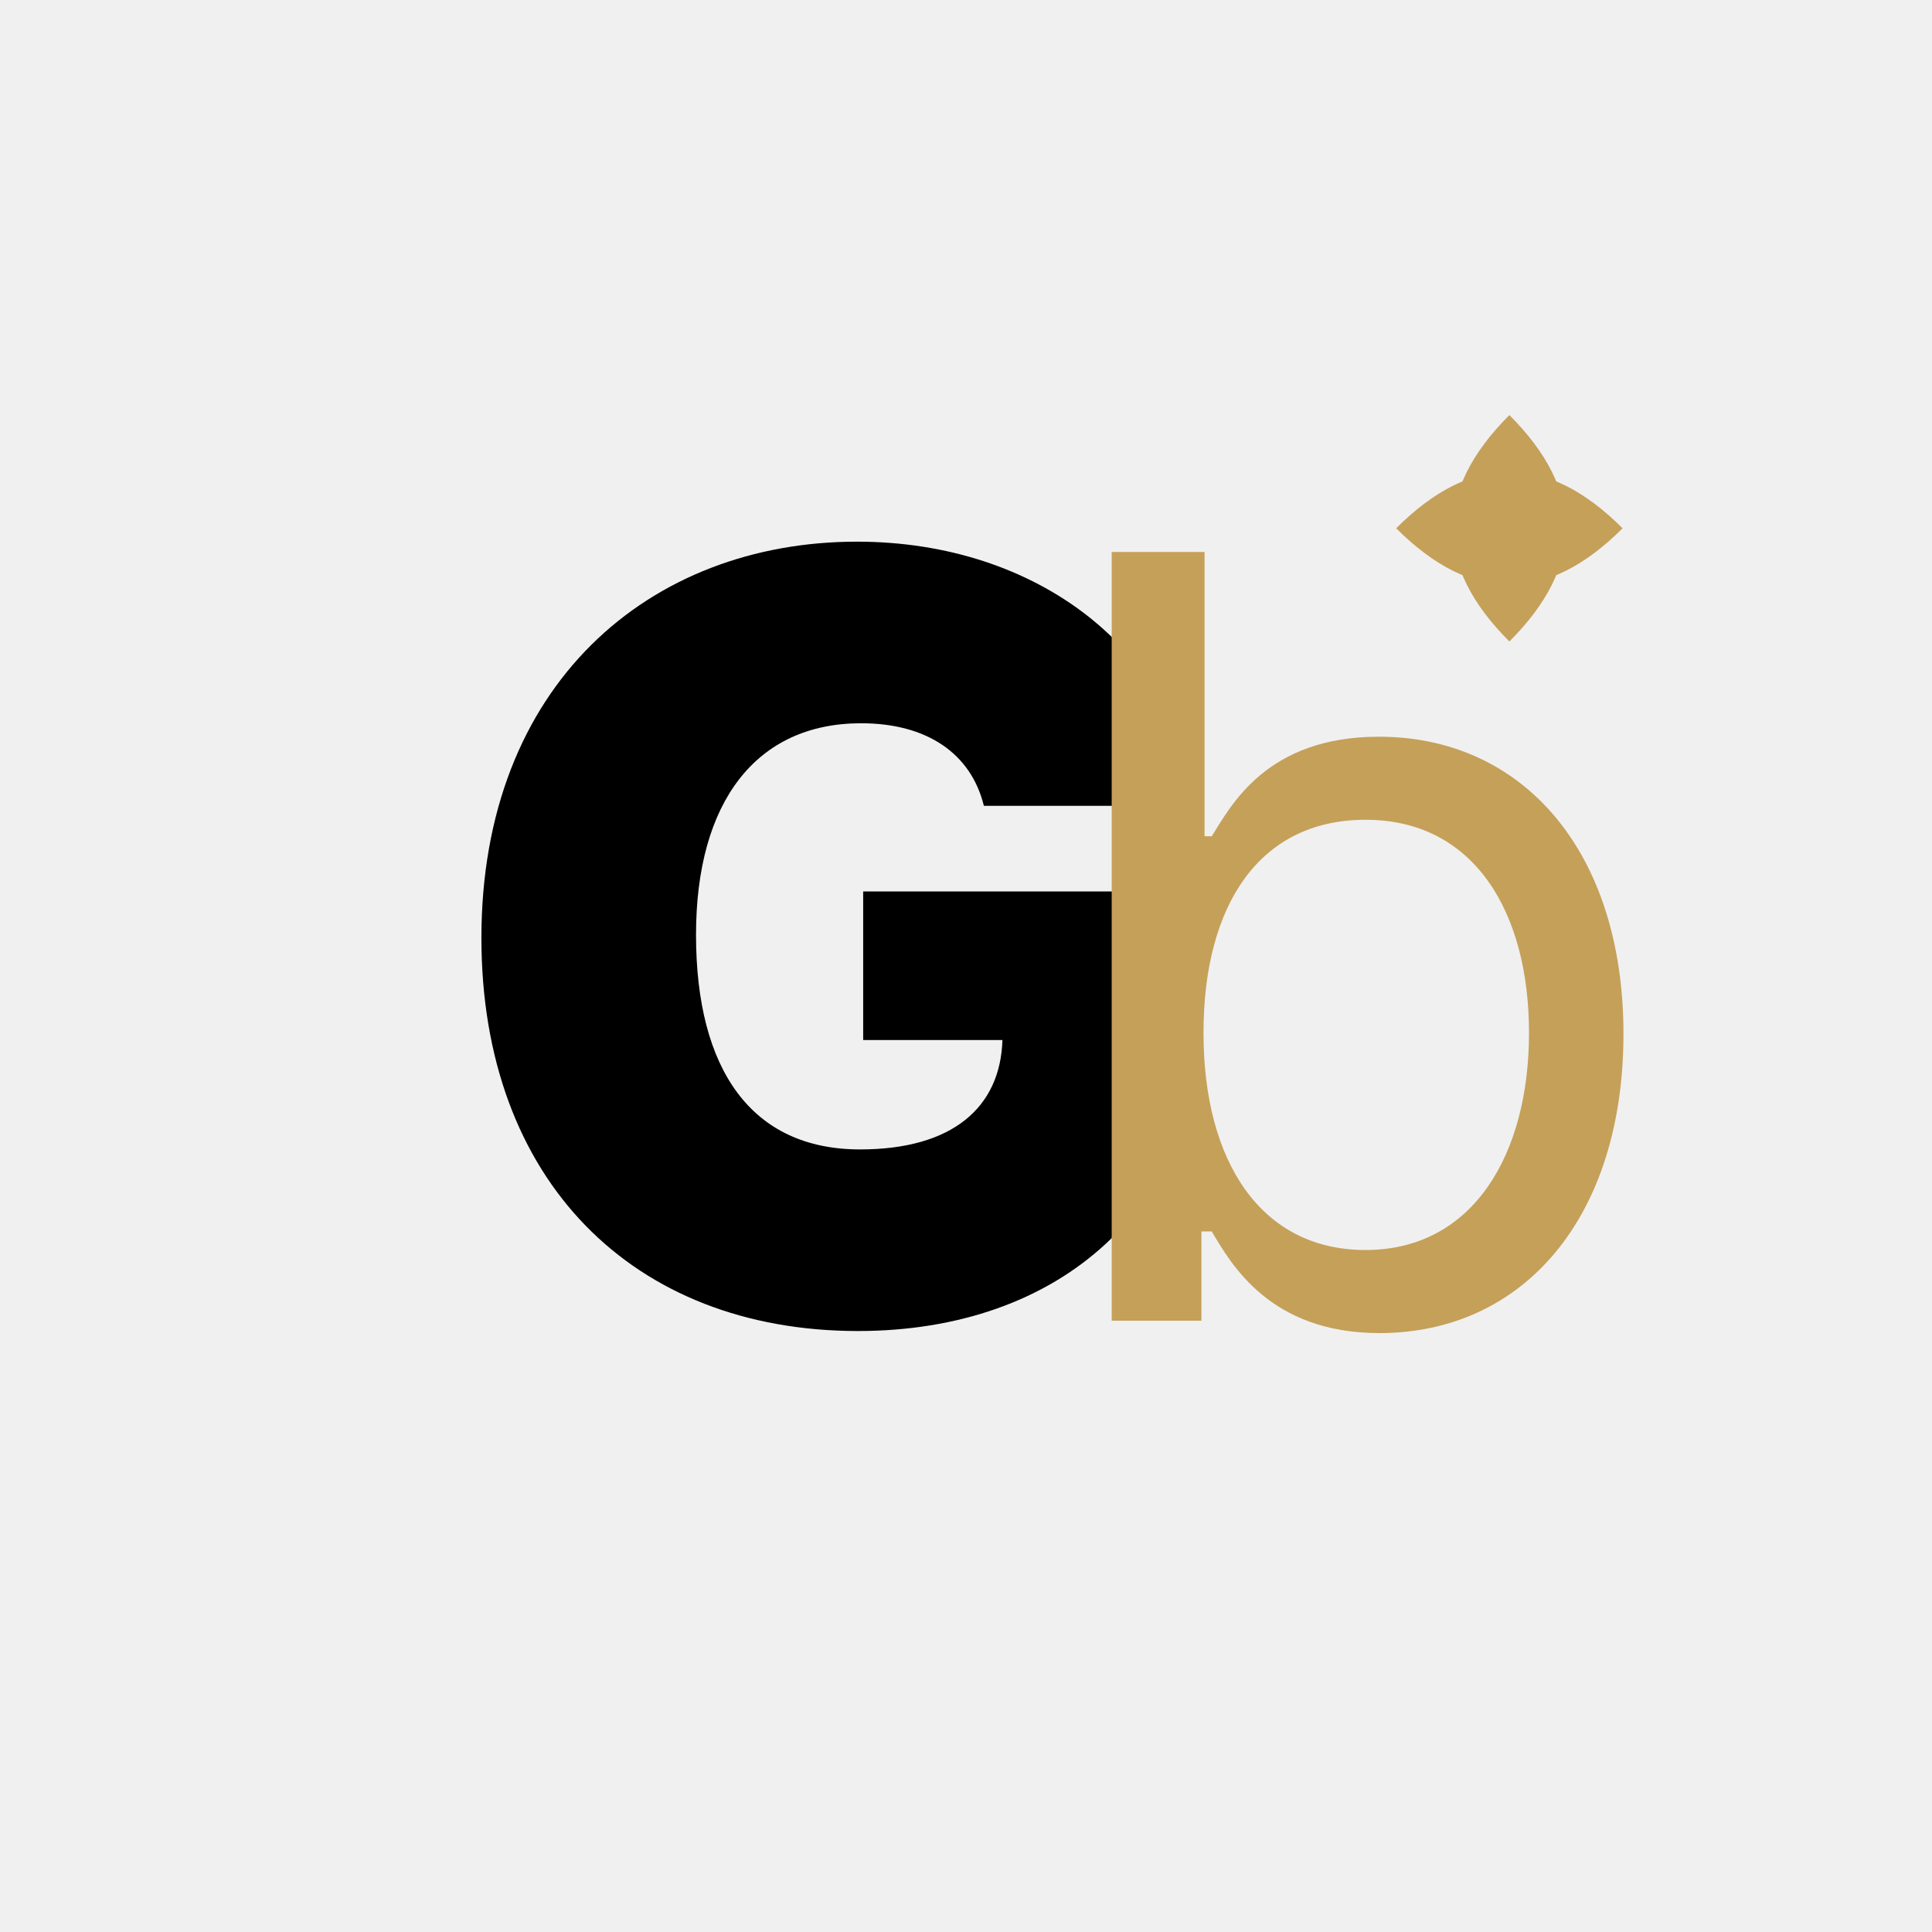
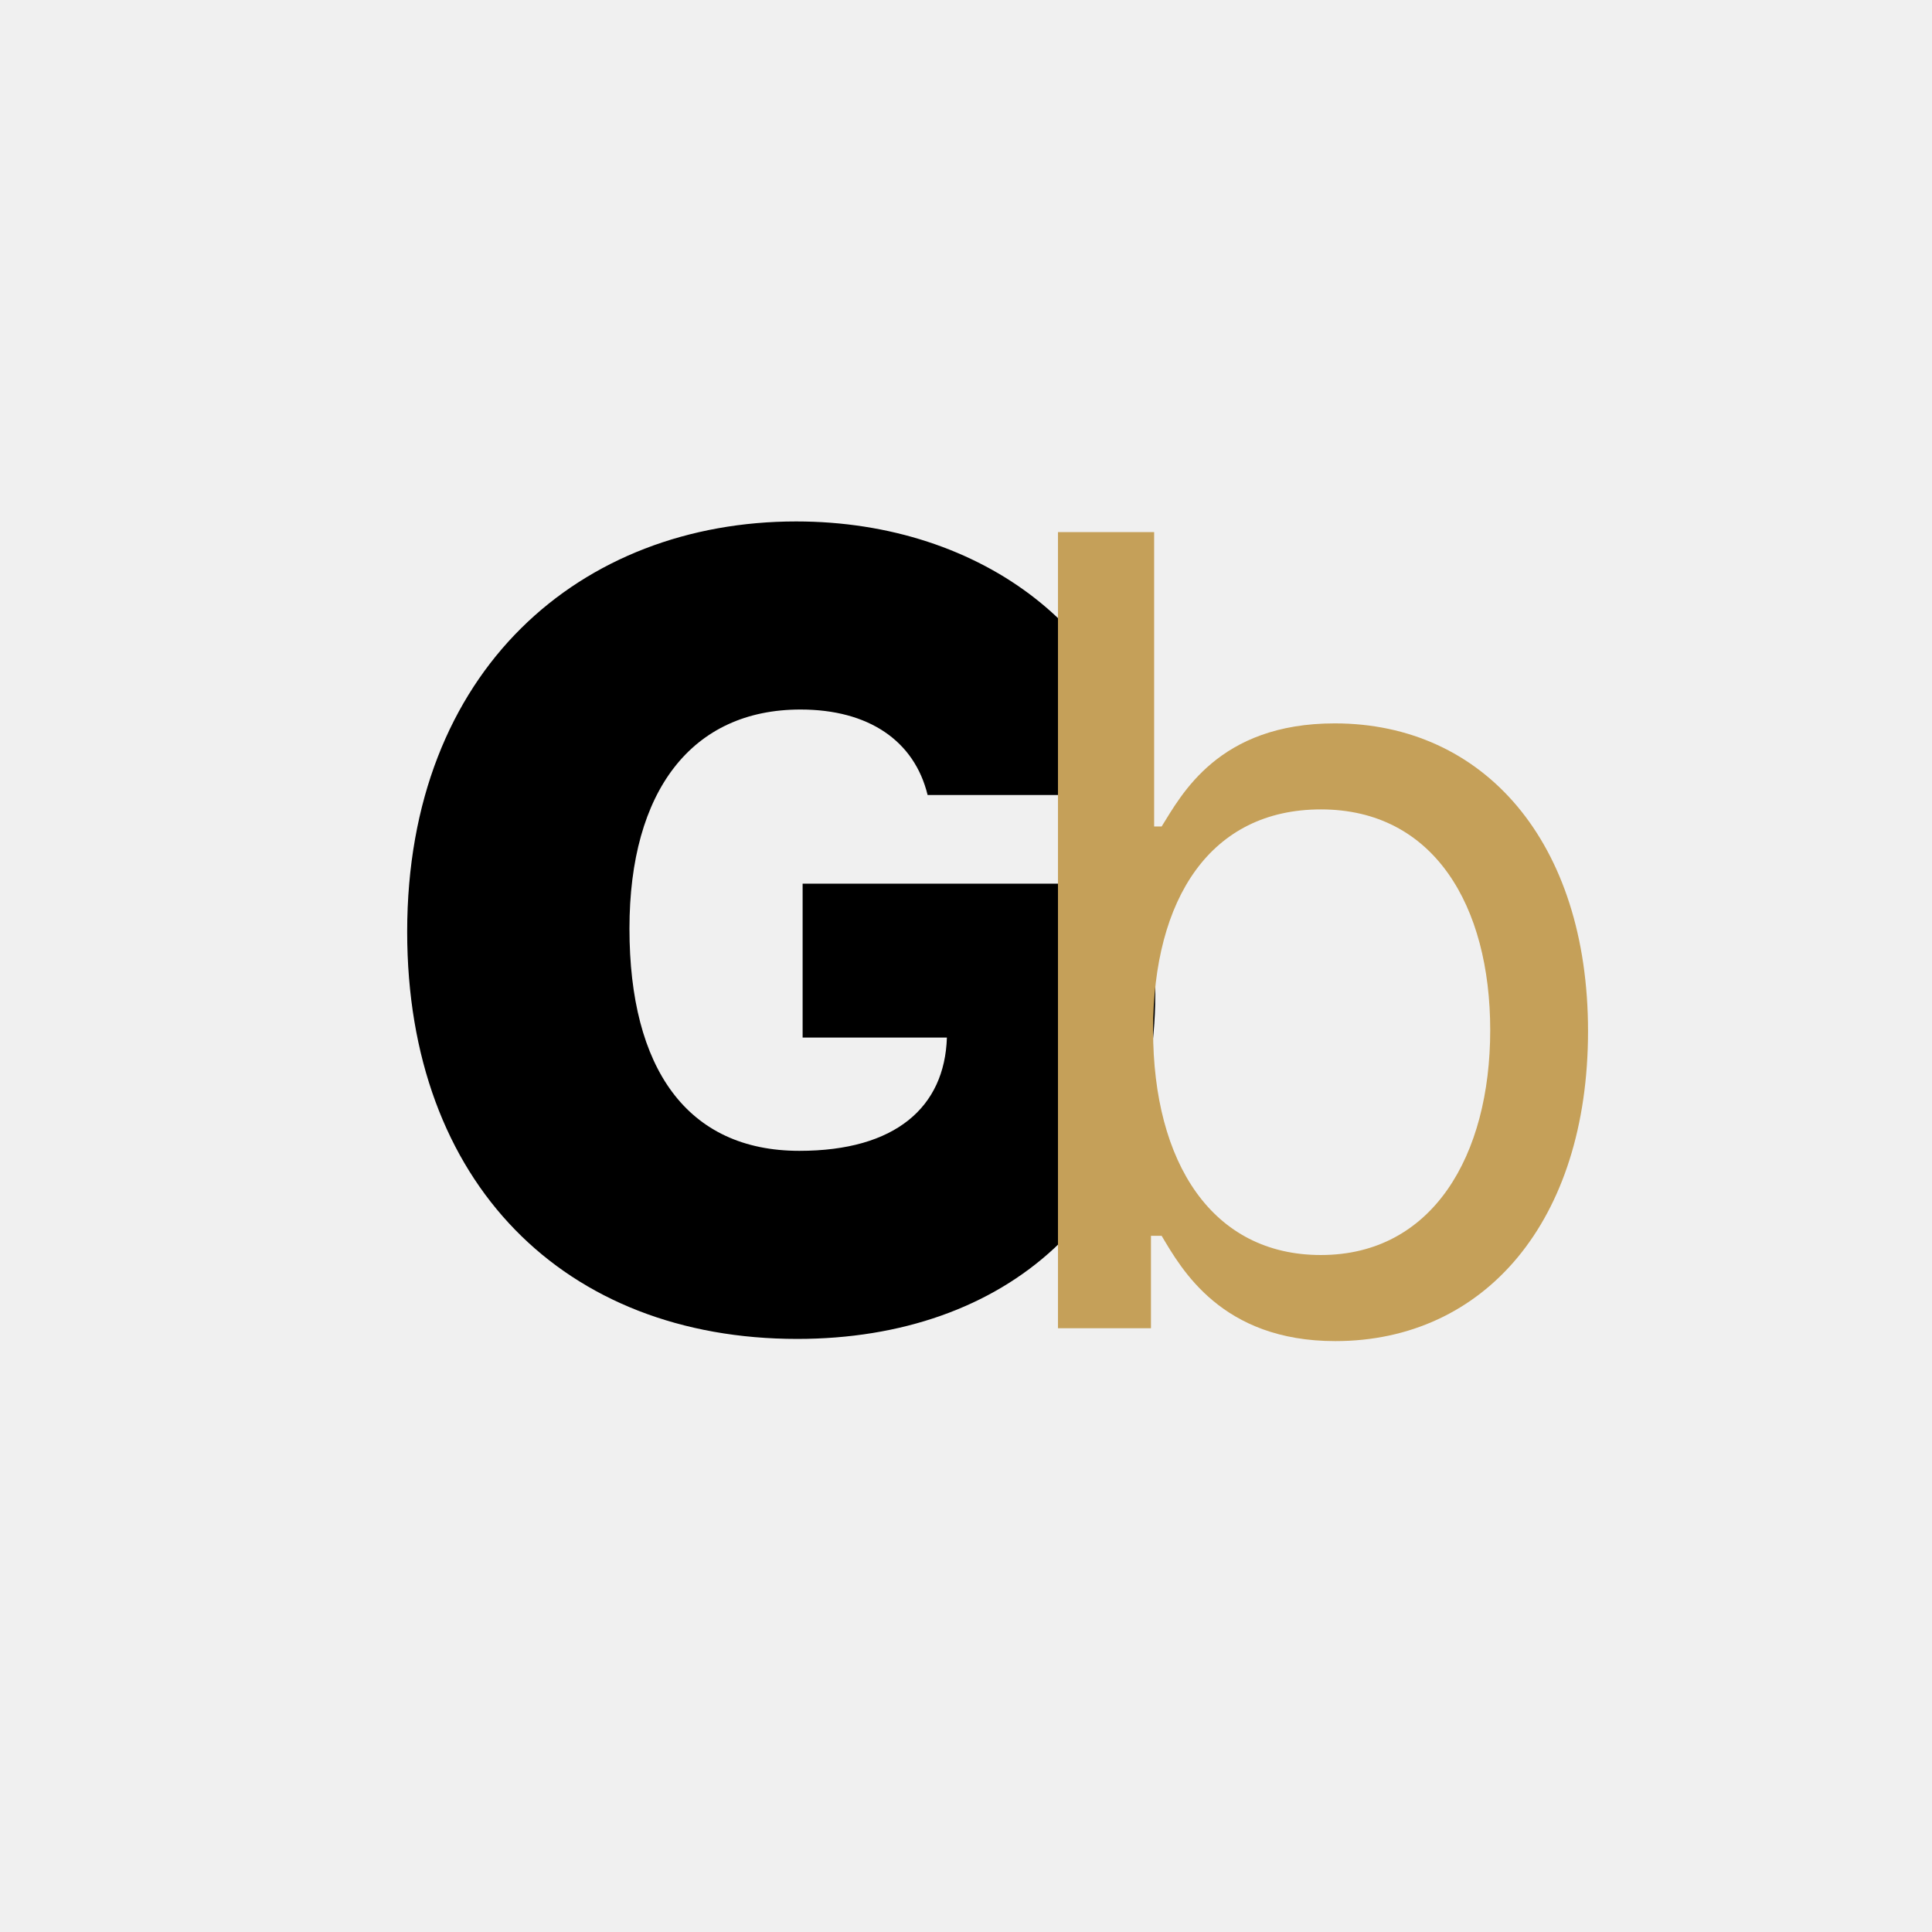
<svg xmlns="http://www.w3.org/2000/svg" viewBox="0 0 512 512" width="100%" height="100%">
  <style>
    .glow-letter {
      fill: #000000;
    }
    @media (prefers-color-scheme: dark) {
      .glow-letter {
        fill: #ffffff;
      }
    }
  </style>
-   <g transform="translate(8, 0)">
-     <text x="110" y="350" font-family="'Comfortaa', 'Outfit', -apple-system, sans-serif" font-size="280" font-weight="900" class="glow-letter" letter-spacing="-5">G</text>
-     <text x="265" y="350" font-family="'Comfortaa', 'Outfit', -apple-system, sans-serif" font-size="280" font-weight="400" fill="#C5A059" letter-spacing="-5">b</text>
+   <g transform="translate(48, 12)">
+     <text x="50" y="340" font-family="'Comfortaa', 'Outfit', -apple-system, sans-serif" font-size="290" font-weight="900" class="glow-letter" letter-spacing="-8">G</text>
+     <text x="210" y="340" font-family="'Comfortaa', 'Outfit', -apple-system, sans-serif" font-size="290" font-weight="400" fill="#C5A059" letter-spacing="-8">b</text>
  </g>
-   <path d="M 370 140 Q 400 170 430 140 Q 400 110 370 140 Z" fill="#C5A059" />
-   <path d="M 370 140 Q 400 170 430 140 Q 400 110 370 140 Z" fill="#C5A059" transform="rotate(90, 400, 140)" />
</svg>
